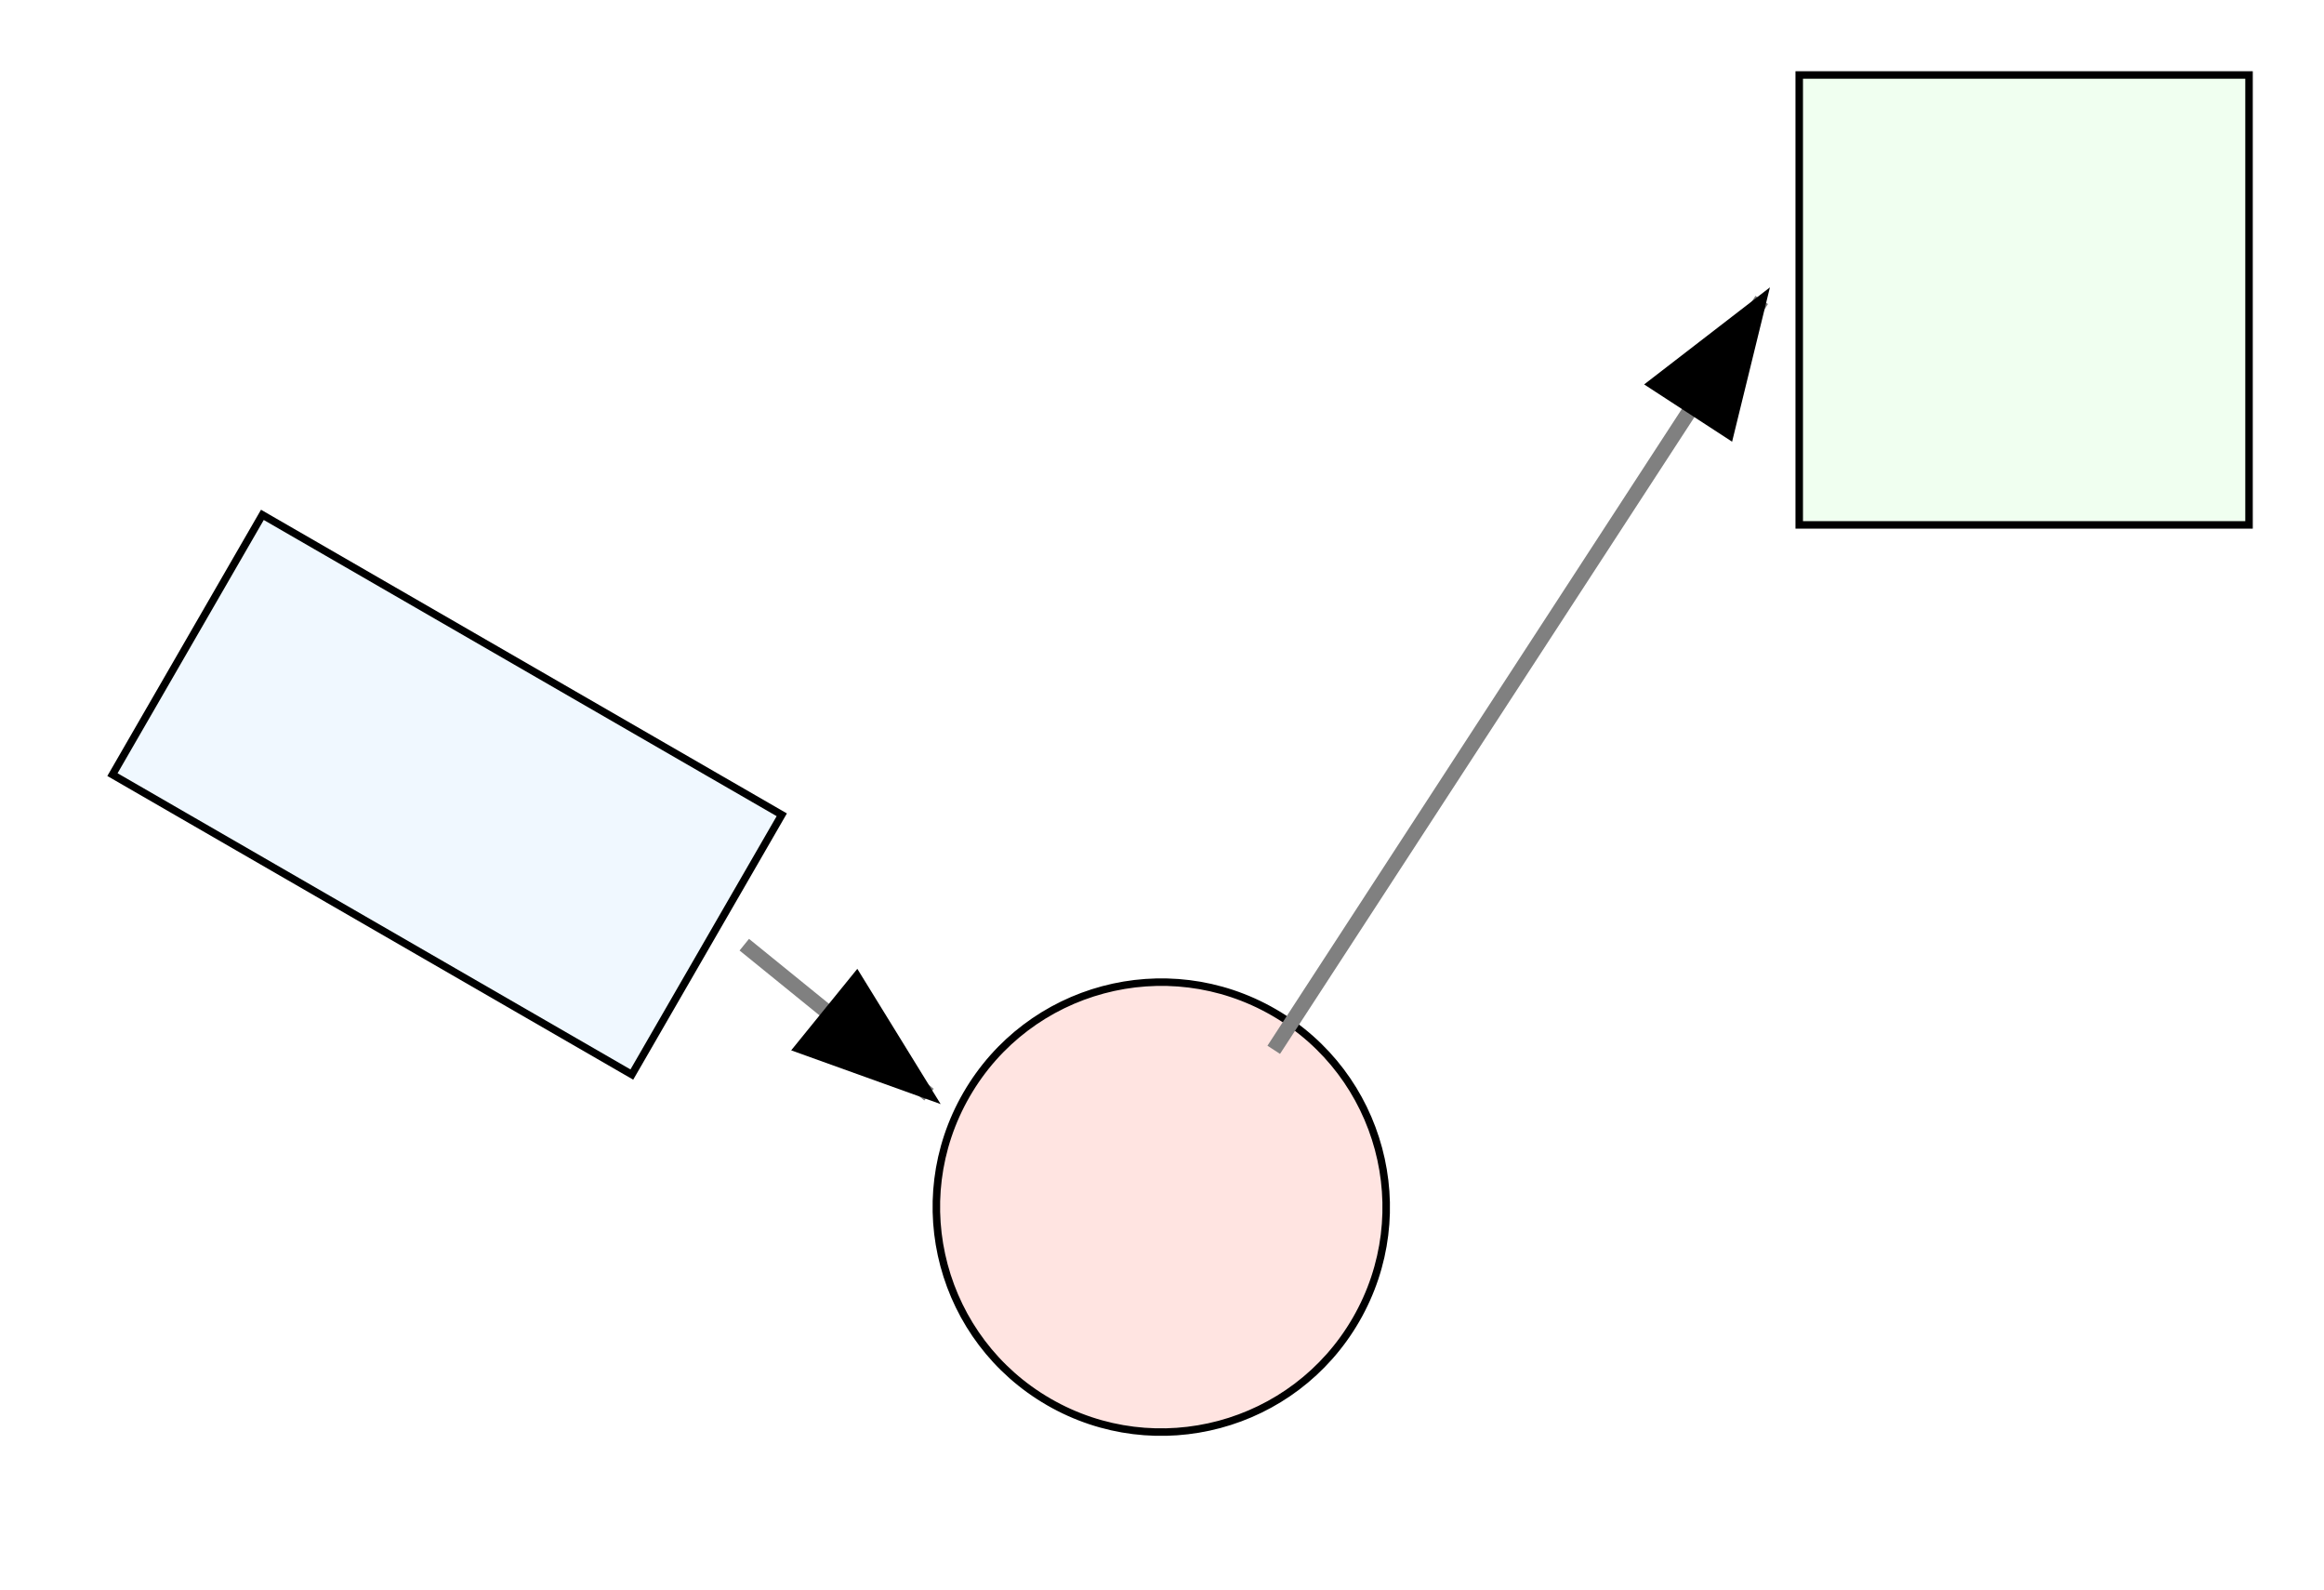
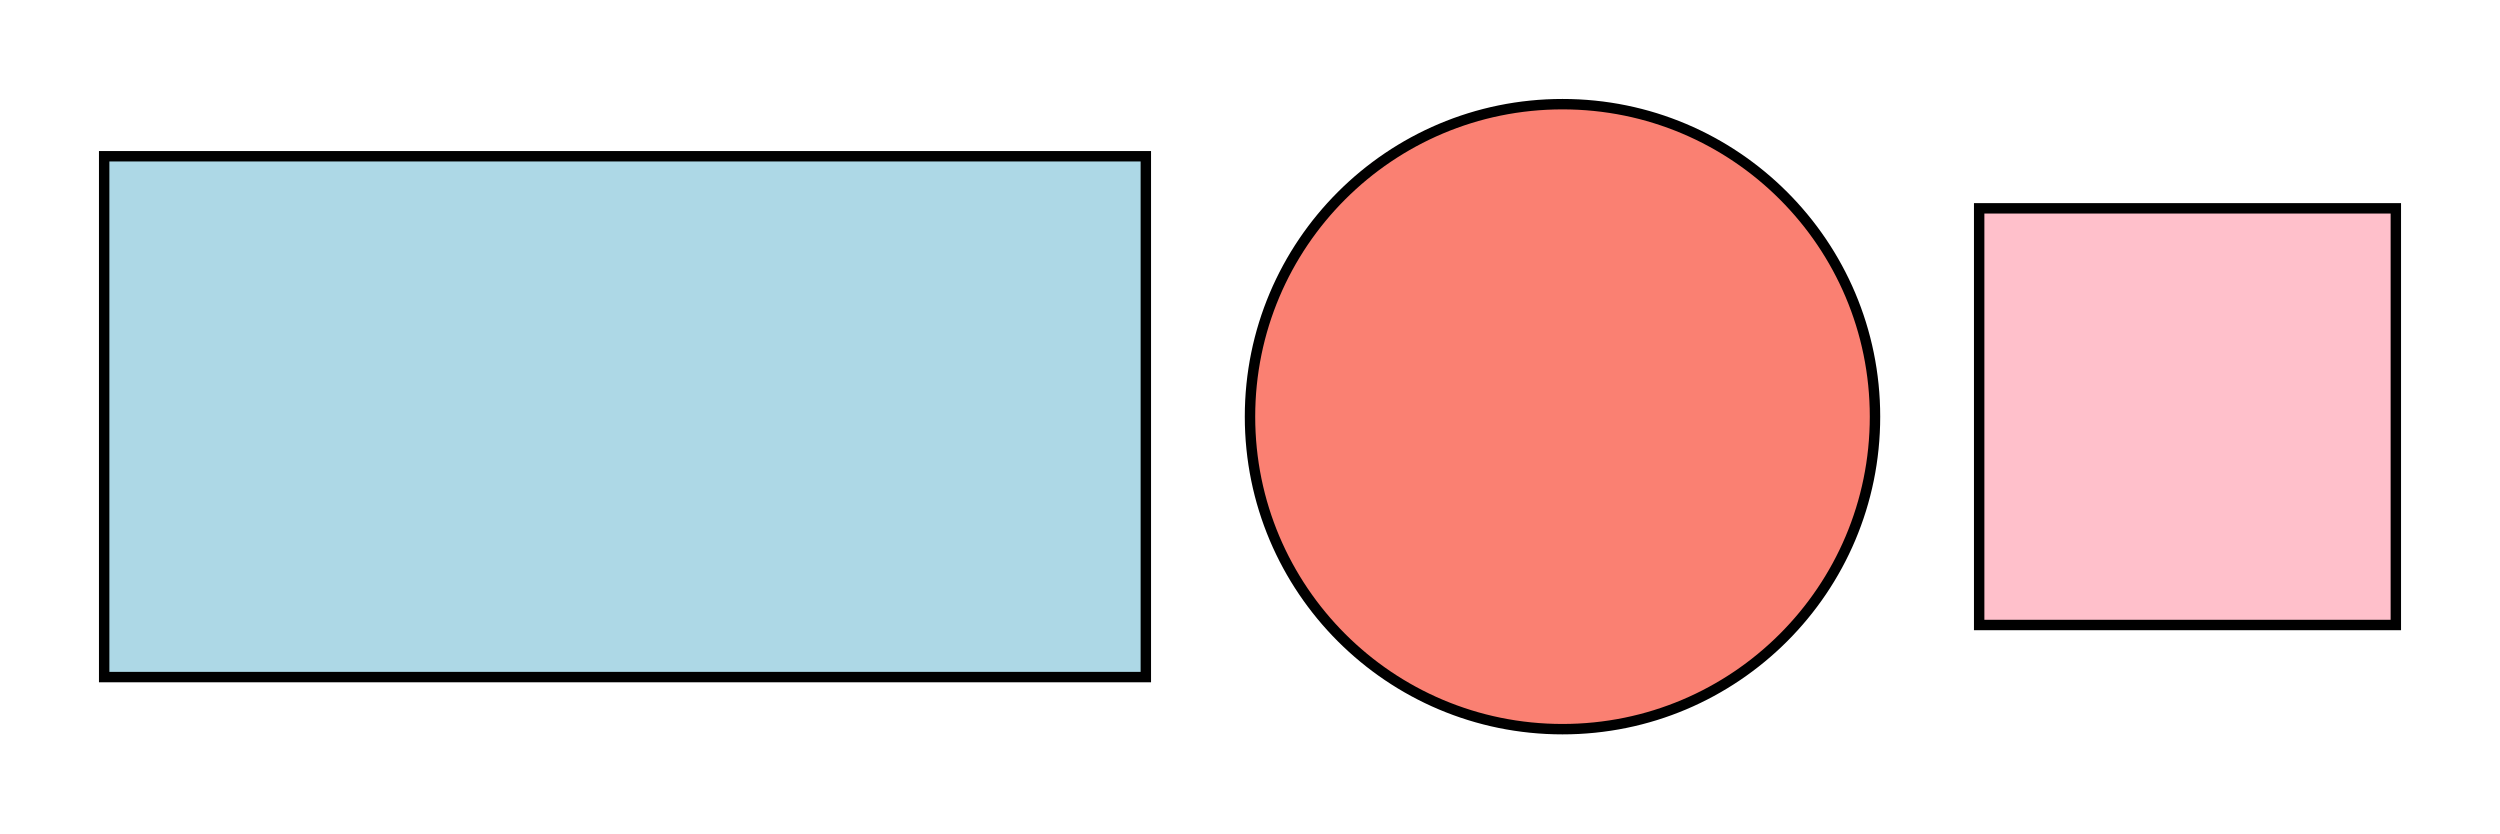
- <svg xmlns="http://www.w3.org/2000/svg" width="310.0" height="211.962" viewBox="10 -10.0 310.0 211.962">
+ <svg xmlns="http://www.w3.org/2000/svg" width="240.0" height="80.0" viewBox="-10.0 -15.0 240.0 80.0">
  <defs>
    <marker id="arrowhead" markerWidth="10" markerHeight="7" refX="9" refY="3.5" orient="auto">
      <polygon points="0 0, 10 3.5, 0 7" fill="black" />
    </marker>
  </defs>
-   <g transform="translate(50.0 50.0) rotate(30.0) scale(1.0)">
-     <g transform="translate(0.0 10.0) rotate(0.0) scale(1.0)">
-       <rect x="0" y="0" width="80" height="40" stroke="black" fill="aliceblue" />
+   <g transform="translate(0.0 0.0) rotate(0.0) scale(1.0)">
+     <g transform="translate(0.0 0.0) rotate(0.0) scale(1.0)">
+       <rect x="0" y="0" width="100" height="50" stroke="black" fill="lightblue" />
    </g>
-     <g transform="translate(150.0 30.0) rotate(0.0) scale(1.0)">
-       <circle cx="0" cy="0" r="30" stroke="black" fill="mistyrose" />
+     <g transform="translate(140.0 25.0) rotate(0.0) scale(1.0)">
+       <circle cx="0" cy="0" r="30" stroke="black" fill="salmon" />
+     </g>
+     <g transform="translate(180.0 5.0) rotate(0.0) scale(1.0)">
+       <rect x="0" y="0" width="40" height="40" stroke="black" fill="pink" />
    </g>
  </g>
-   <g transform="translate(250.0 0.0) rotate(0.0) scale(1.0)">
-     <rect x="0" y="0" width="60" height="60" stroke="black" fill="honeydew" />
-   </g>
-   <g transform="translate(0.0 0.0) rotate(0.0) scale(1.0)">
-     <line x1="179.904" y1="130.0" x2="245.0" y2="30.0" stroke="grey" stroke-width="2" marker-end="url(#arrowhead)" />
-   </g>
-   <g transform="translate(0.0 0.0) rotate(0.0) scale(1.0)">
-     <line x1="109.282" y1="115.981" x2="133.923" y2="135.981" stroke="grey" stroke-width="2" marker-end="url(#arrowhead)" />
-   </g>
</svg>
